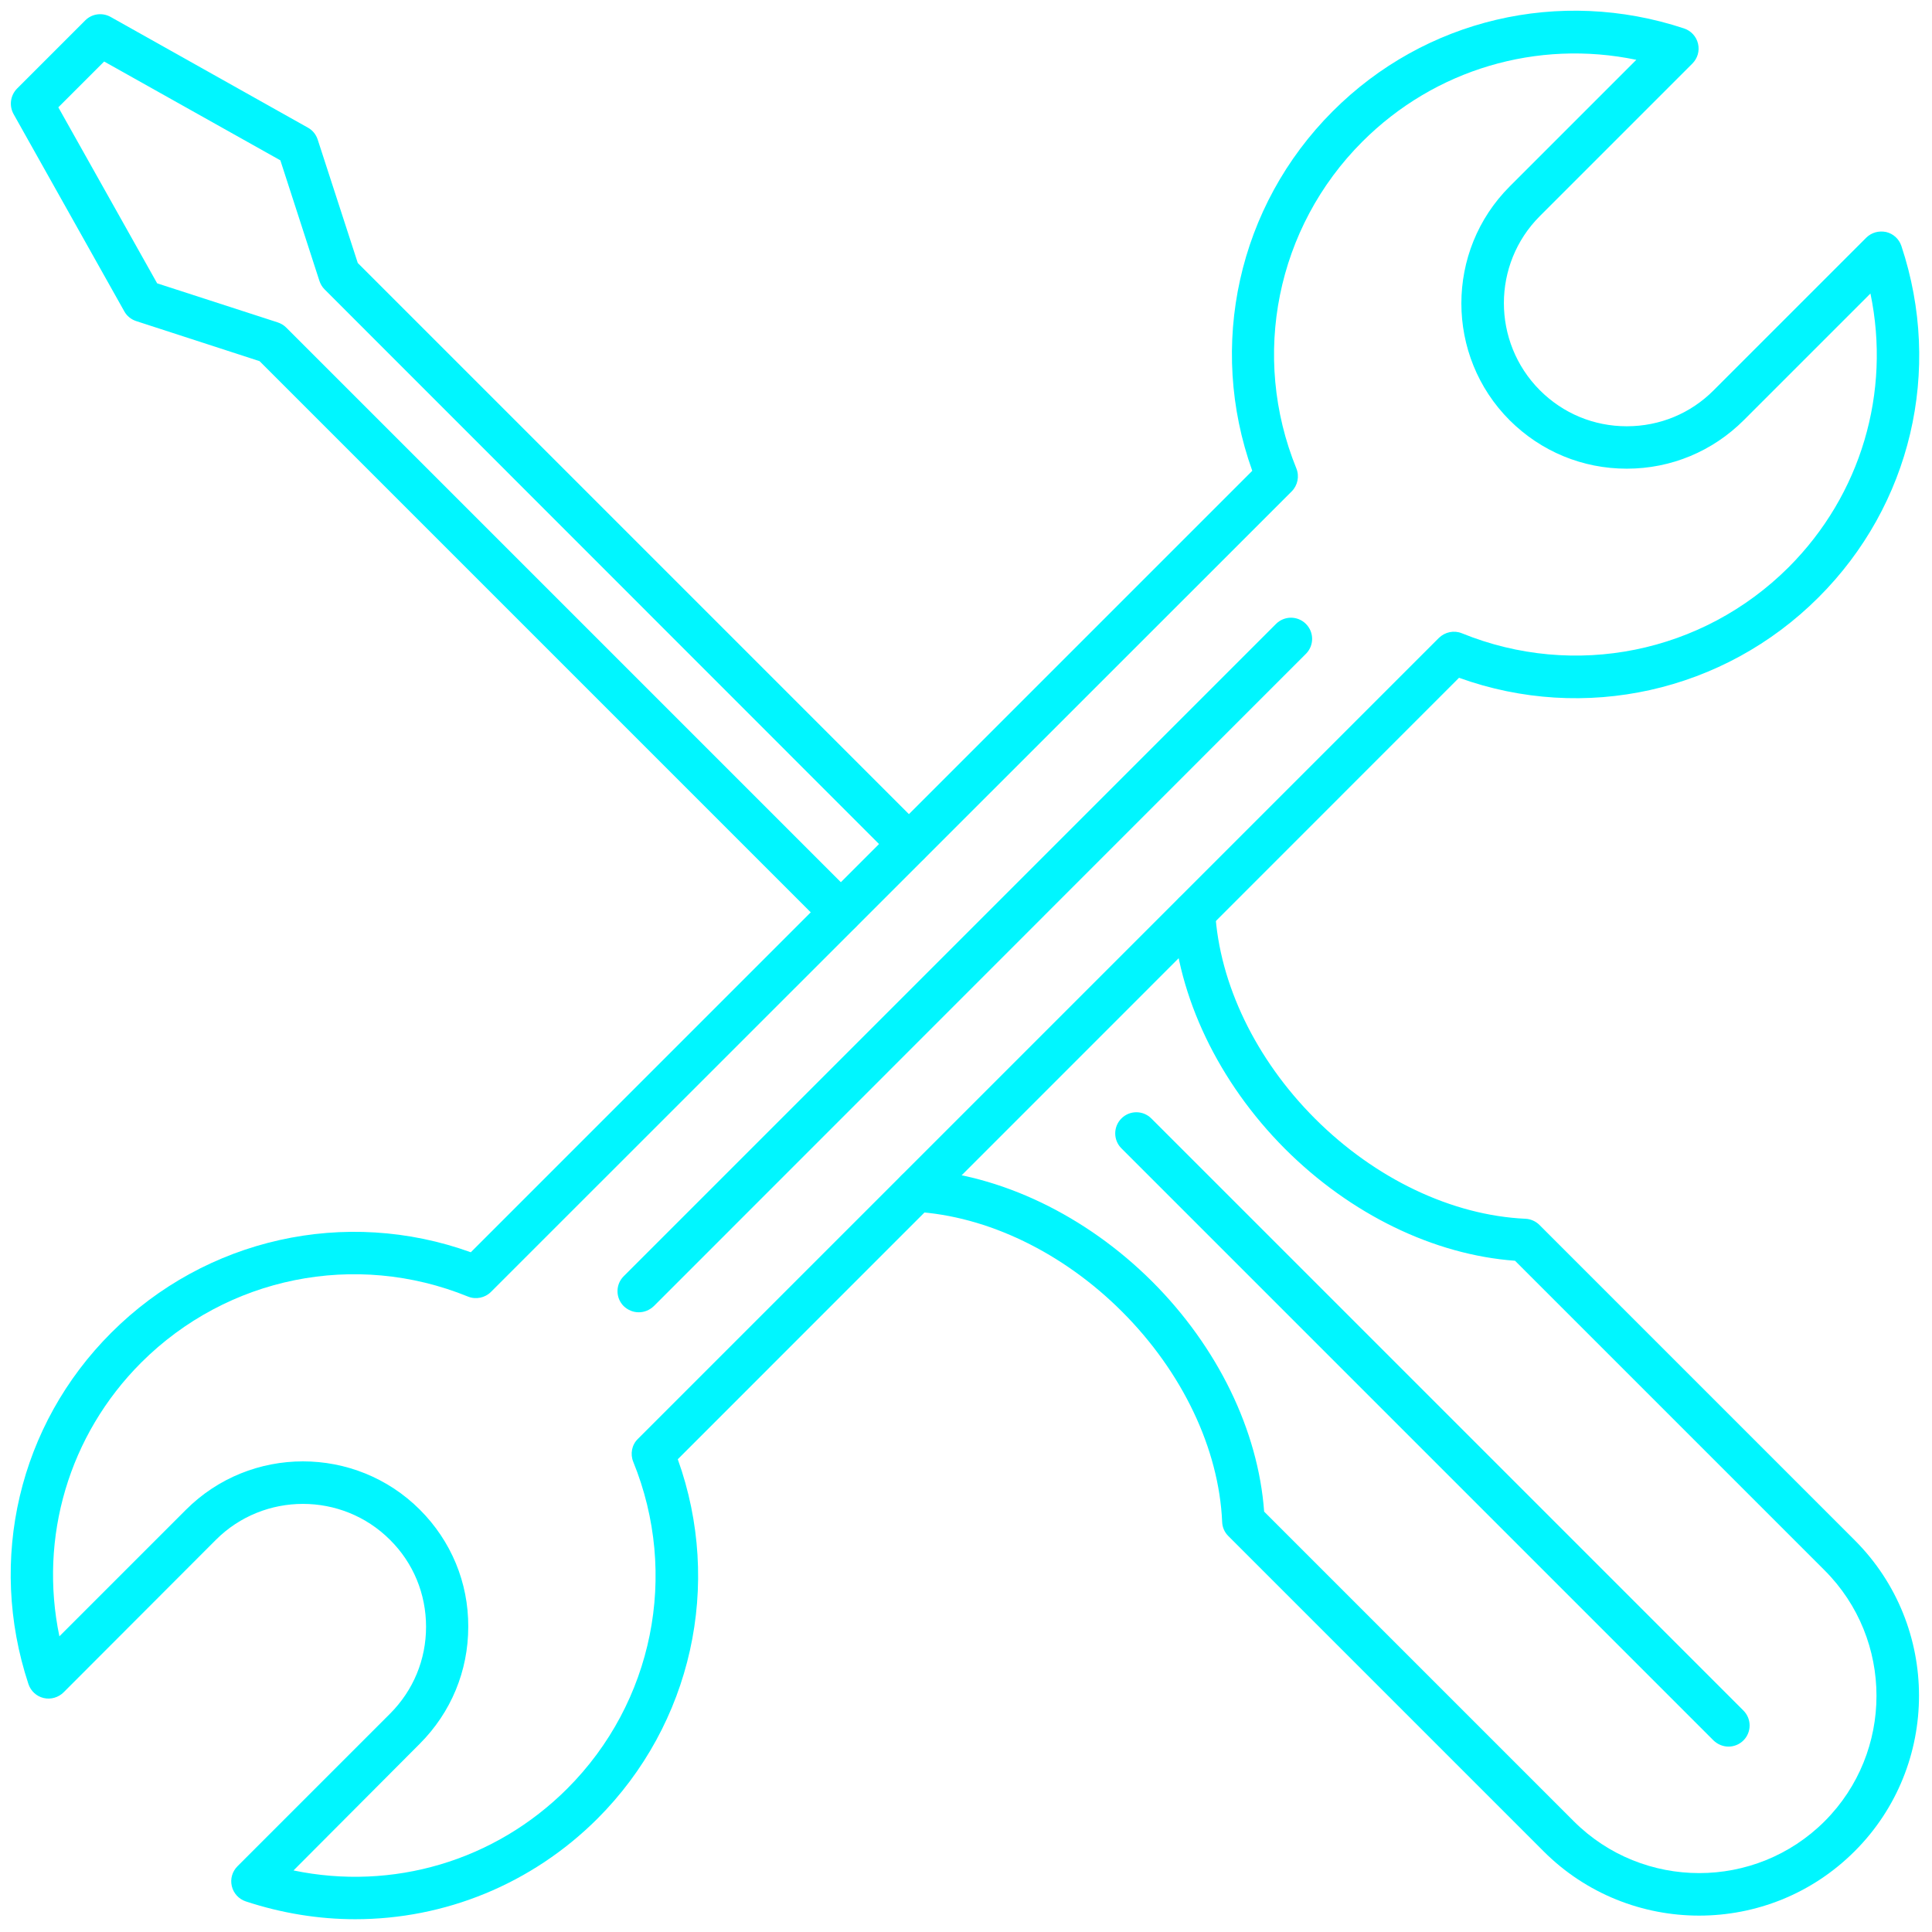
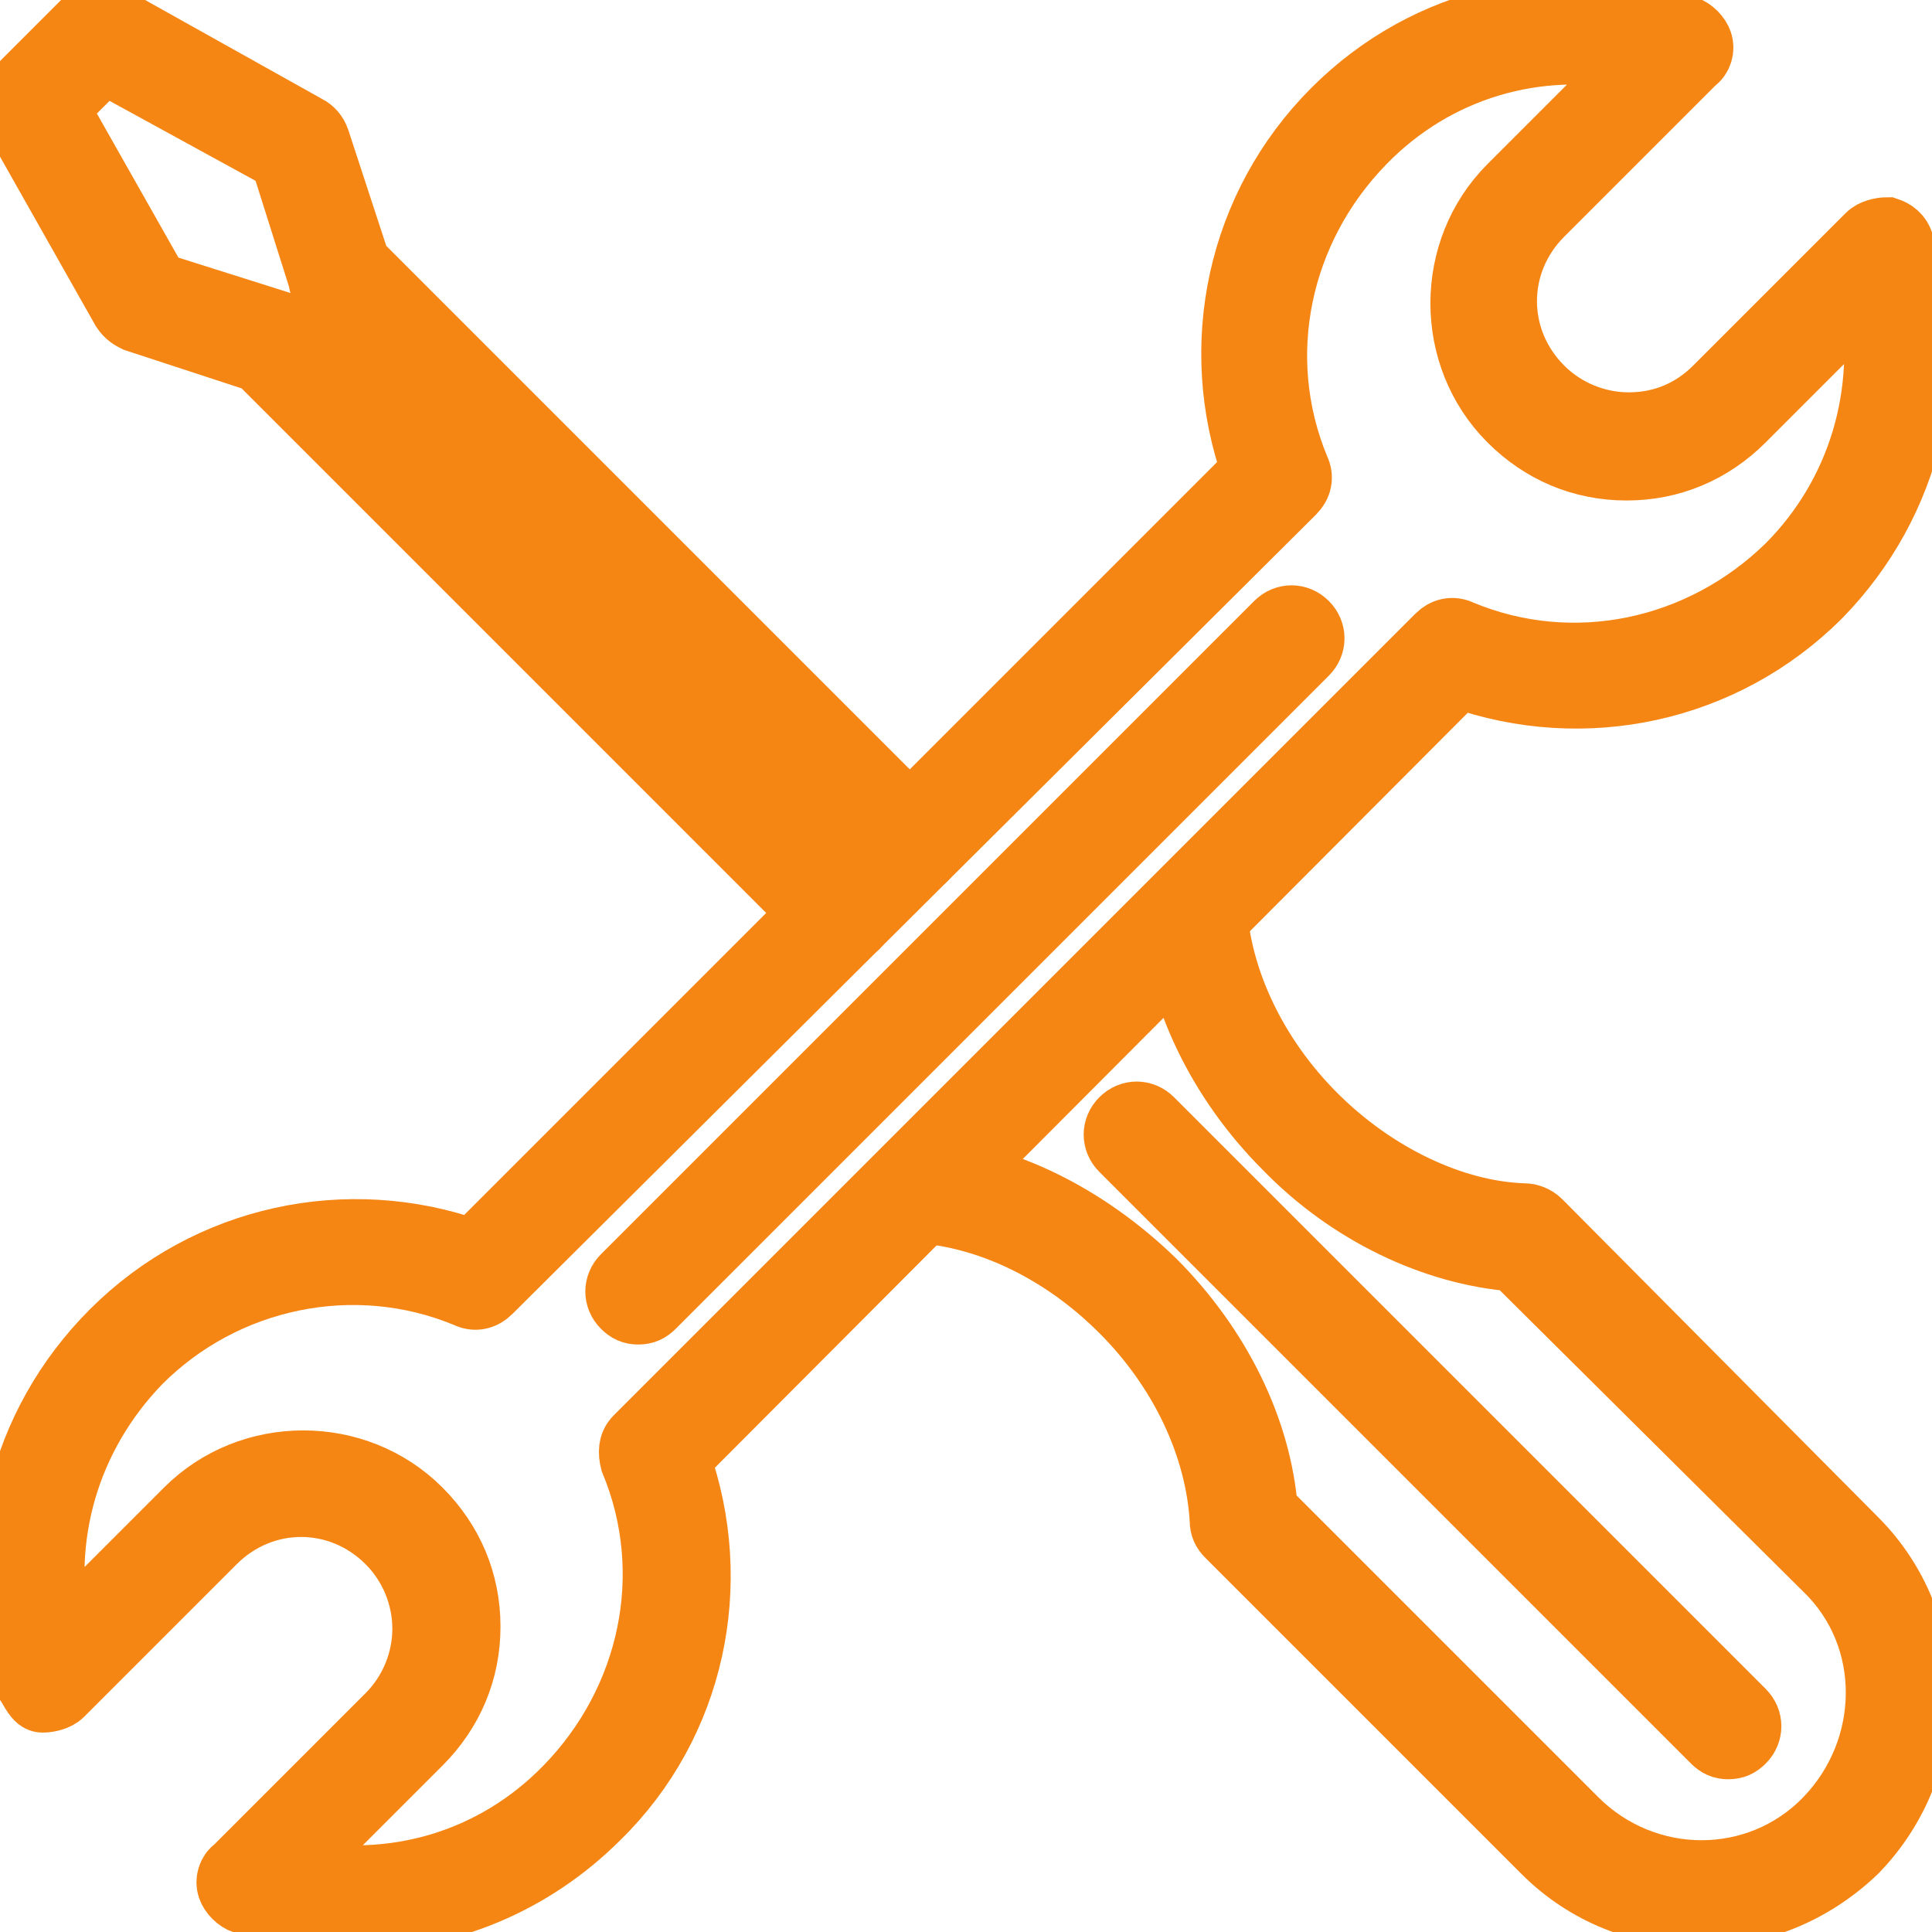
<svg xmlns="http://www.w3.org/2000/svg" version="1.1" id="Layer_1" x="0px" y="0px" viewBox="0 0 256 256" style="enable-background:new 0 0 256 256;" xml:space="preserve">
  <style type="text/css">
- 	.st0{fill:#00F6FF;}
+ 	.st0{fill:#F58614;stroke:#F58614;stroke-width:3;stroke-miterlimit:10;}
</style>
  <g transform="translate(1.406593 1.406593) scale(2.81 2.81)">
-     <path class="st0" d="M16.25,90c-1.72,0-3.46-0.28-5.16-0.84c-0.33-0.11-0.58-0.38-0.66-0.72c-0.08-0.34,0.02-0.69,0.27-0.94   l7.19-7.19c1.1-1.1,1.7-2.55,1.7-4.1s-0.6-3.01-1.7-4.1c-2.26-2.26-5.95-2.26-8.21,0L2.5,79.3c-0.24,0.24-0.6,0.35-0.94,0.27   c-0.34-0.08-0.61-0.33-0.72-0.66c-1.94-5.87-0.45-12.22,3.91-16.57c4.46-4.46,11.05-5.92,16.95-3.79l36.85-36.85   c-2.12-5.9-0.67-12.49,3.79-16.95c4.35-4.36,10.71-5.85,16.57-3.91c0.33,0.11,0.58,0.38,0.66,0.72c0.08,0.34-0.02,0.69-0.27,0.94   l-7.19,7.19c-2.26,2.26-2.26,5.94,0,8.21c1.1,1.1,2.55,1.7,4.1,1.7c1.55,0,3.01-0.6,4.1-1.7l7.19-7.19   c0.25-0.25,0.6-0.34,0.94-0.27c0.34,0.08,0.61,0.33,0.72,0.66c1.95,5.87,0.45,12.22-3.91,16.57c-4.46,4.46-11.05,5.92-16.95,3.79   L31.46,68.31c2.12,5.9,0.67,12.49-3.79,16.95C24.57,88.35,20.47,90,16.25,90z M13.34,87.7c4.67,0.97,9.49-0.44,12.91-3.86   c4.05-4.05,5.27-10.1,3.11-15.41c-0.15-0.37-0.07-0.8,0.22-1.08l37.77-37.77c0.29-0.28,0.71-0.37,1.08-0.22   c5.31,2.16,11.35,0.94,15.41-3.11c3.42-3.42,4.83-8.25,3.86-12.91l-5.97,5.97c-1.47,1.47-3.43,2.29-5.52,2.29s-4.04-0.81-5.52-2.28   c-3.04-3.04-3.04-7.99,0-11.03l5.97-5.97c-4.67-0.97-9.5,0.44-12.92,3.86c-4.05,4.05-5.27,10.1-3.11,15.41   c0.15,0.37,0.06,0.8-0.22,1.08L22.65,60.42c-0.28,0.28-0.71,0.37-1.08,0.22c-5.31-2.16-11.35-0.94-15.41,3.11   C2.74,67.17,1.33,72,2.3,76.66l5.97-5.97c3.04-3.04,7.99-3.04,11.03,0c1.47,1.47,2.29,3.43,2.28,5.52c0,2.08-0.81,4.04-2.29,5.52   L13.34,87.7z" />
-     <path class="st0" d="M29.62,61.38c-0.26,0-0.51-0.1-0.71-0.29c-0.39-0.39-0.39-1.02,0-1.41l30.76-30.76c0.39-0.39,1.02-0.39,1.41,0   c0.39,0.39,0.39,1.02,0,1.41L30.33,61.09C30.13,61.28,29.88,61.38,29.62,61.38z" />
-     <path class="st0" d="M79.62,89.83c-2.65,0-5.31-1.01-7.33-3.03L57.42,71.93c-0.18-0.18-0.28-0.41-0.29-0.66   c-0.15-3.46-1.88-7.08-4.72-9.92c-2.79-2.79-6.35-4.51-9.76-4.71c-0.55-0.03-0.97-0.51-0.94-1.06c0.03-0.55,0.51-0.97,1.06-0.94   c3.89,0.23,7.92,2.16,11.06,5.29c3.09,3.09,5,7.02,5.28,10.85l14.6,14.6c3.26,3.26,8.57,3.26,11.83,0c3.26-3.26,3.26-8.57,0-11.83   l-14.6-14.6c-3.83-0.28-7.76-2.19-10.85-5.28c-3.13-3.14-5.06-7.17-5.29-11.06c-0.03-0.55,0.39-1.02,0.94-1.06   c0.54-0.04,1.02,0.39,1.06,0.94c0.2,3.41,1.92,6.97,4.71,9.76c2.84,2.84,6.46,4.56,9.92,4.72c0.25,0.01,0.49,0.12,0.66,0.29   l14.87,14.87c4.04,4.04,4.04,10.62,0,14.66C84.93,88.82,82.28,89.83,79.62,89.83z" />
-     <path class="st0" d="M81.01,81.86c-0.26,0-0.51-0.1-0.71-0.29L52.38,53.65c-0.39-0.39-0.39-1.02,0-1.41s1.02-0.39,1.41,0   l27.92,27.92c0.39,0.39,0.39,1.02,0,1.41C81.52,81.76,81.26,81.86,81.01,81.86z" />
-     <path class="st0" d="M39.14,43.51c-0.26,0-0.51-0.1-0.71-0.29L11.74,16.53l-5.82-1.89c-0.24-0.08-0.44-0.24-0.56-0.46l-5.22-9.3   C-0.08,4.48-0.01,4,0.3,3.68l3.22-3.22c0.32-0.32,0.81-0.38,1.2-0.16l9.3,5.22c0.22,0.12,0.38,0.32,0.46,0.56l1.89,5.82   l26.69,26.69c0.39,0.39,0.39,1.02,0,1.41c-0.39,0.39-1.02,0.39-1.41,0L14.8,13.14c-0.11-0.11-0.19-0.25-0.24-0.4l-1.84-5.68   L4.41,2.4L2.25,4.56l4.66,8.3l5.68,1.84c0.15,0.05,0.29,0.13,0.4,0.24l26.86,26.86c0.39,0.39,0.39,1.02,0,1.41   C39.65,43.42,39.39,43.51,39.14,43.51z" />
+     <path class="st0" d="M16.2,90c-1.7,0-3.5-0.3-5.2-0.8c-0.3-0.1-0.6-0.4-0.7-0.7c-0.1-0.3,0-0.7,0.3-0.9l7.2-7.2   c1.1-1.1,1.7-2.6,1.7-4.1s-0.6-3-1.7-4.1c-2.3-2.3-5.9-2.3-8.2,0l-7.2,7.2c-0.2,0.2-0.6,0.3-0.9,0.3S1,79.2,0.8,78.9   C-1.1,73,0.4,66.7,4.8,62.3c4.5-4.5,11.1-5.9,17-3.8l36.8-36.8c-2.1-5.9-0.7-12.5,3.8-17c4.4-4.4,10.7-5.8,16.6-3.9   c0.3,0.1,0.6,0.4,0.7,0.7s0,0.7-0.3,0.9l-7.2,7.2c-2.3,2.3-2.3,5.9,0,8.2c1.1,1.1,2.6,1.7,4.1,1.7c1.6,0,3-0.6,4.1-1.7l7.2-7.2   c0.2-0.2,0.6-0.3,0.9-0.3c0.3,0.1,0.6,0.3,0.7,0.7c1.9,5.9,0.4,12.2-3.9,16.6c-4.5,4.5-11.1,5.9-17,3.8L31.5,68.3   c2.1,5.9,0.7,12.5-3.8,16.9C24.6,88.3,20.5,90,16.2,90z M13.3,87.7c4.7,1,9.5-0.4,12.9-3.9c4-4.1,5.3-10.1,3.1-15.4   c-0.1-0.4-0.1-0.8,0.2-1.1l37.8-37.8c0.3-0.3,0.7-0.4,1.1-0.2c5.3,2.2,11.3,0.9,15.4-3.1c3.4-3.4,4.8-8.2,3.9-12.9l-6,6   c-1.5,1.5-3.4,2.3-5.5,2.3s-4-0.8-5.5-2.3c-3-3-3-8,0-11l6-6c-4.7-1-9.5,0.4-12.9,3.9c-4,4.1-5.3,10.1-3.1,15.4   c0.2,0.4,0.1,0.8-0.2,1.1L22.6,60.4c-0.3,0.3-0.7,0.4-1.1,0.2c-5.3-2.2-11.4-0.9-15.4,3.1C2.7,67.2,1.3,72,2.3,76.7l6-6   c3-3,8-3,11,0c1.5,1.5,2.3,3.4,2.3,5.5c0,2.1-0.8,4-2.3,5.5L13.3,87.7z" />
+     <path class="st0" d="M29.6,61.4c-0.3,0-0.5-0.1-0.7-0.3c-0.4-0.4-0.4-1,0-1.4l30.8-30.8c0.4-0.4,1-0.4,1.4,0s0.4,1,0,1.4L30.3,61.1   C30.1,61.3,29.9,61.4,29.6,61.4z" />
+     <path class="st0" d="M79.6,89.8c-2.7,0-5.3-1-7.3-3L57.4,71.9c-0.2-0.2-0.3-0.4-0.3-0.7c-0.2-3.5-1.9-7.1-4.7-9.9   c-2.8-2.8-6.3-4.5-9.8-4.7c-0.5,0-1-0.5-0.9-1.1c0-0.5,0.5-1,1.1-0.9c3.9,0.2,7.9,2.2,11.1,5.3c3.1,3.1,5,7,5.3,10.8l14.6,14.6   c3.3,3.3,8.6,3.3,11.8,0s3.3-8.6,0-11.8L70.9,58.9c-3.8-0.3-7.8-2.2-10.8-5.3c-3.1-3.1-5.1-7.2-5.3-11.1c0-0.5,0.4-1,0.9-1.1   c0.5,0,1,0.4,1.1,0.9c0.2,3.4,1.9,7,4.7,9.8c2.8,2.8,6.5,4.6,9.9,4.7c0.2,0,0.5,0.1,0.7,0.3L87,72.1c4,4,4,10.6,0,14.7   C84.9,88.8,82.3,89.8,79.6,89.8z" />
+     <path class="st0" d="M81,81.9c-0.3,0-0.5-0.1-0.7-0.3L52.4,53.7c-0.4-0.4-0.4-1,0-1.4s1-0.4,1.4,0l27.9,27.9c0.4,0.4,0.4,1,0,1.4   C81.5,81.8,81.3,81.9,81,81.9z" />
+     <path class="st0" d="M39.1,43.5c-0.3,0-0.5-0.1-0.7-0.3L11.7,16.5l-5.8-1.9c-0.2-0.1-0.4-0.2-0.6-0.5L0.1,4.9C-0.1,4.5,0,4,0.3,3.7   l3.2-3.2c0.3-0.3,0.8-0.4,1.2-0.2L14,5.5c0.2,0.1,0.4,0.3,0.5,0.6l1.9,5.8l26.7,26.7c0.4,0.4,0.4,1,0,1.4s-1,0.4-1.4,0L14.8,13.1   c-0.1-0.1-0.2-0.2-0.2-0.4l-1.8-5.7L4.4,2.4L2.2,4.6l4.7,8.3l5.7,1.8c0.1,0.1,0.3,0.1,0.4,0.2l26.9,26.9c0.4,0.4,0.4,1,0,1.4   C39.7,43.4,39.4,43.5,39.1,43.5z" />
  </g>
</svg>
